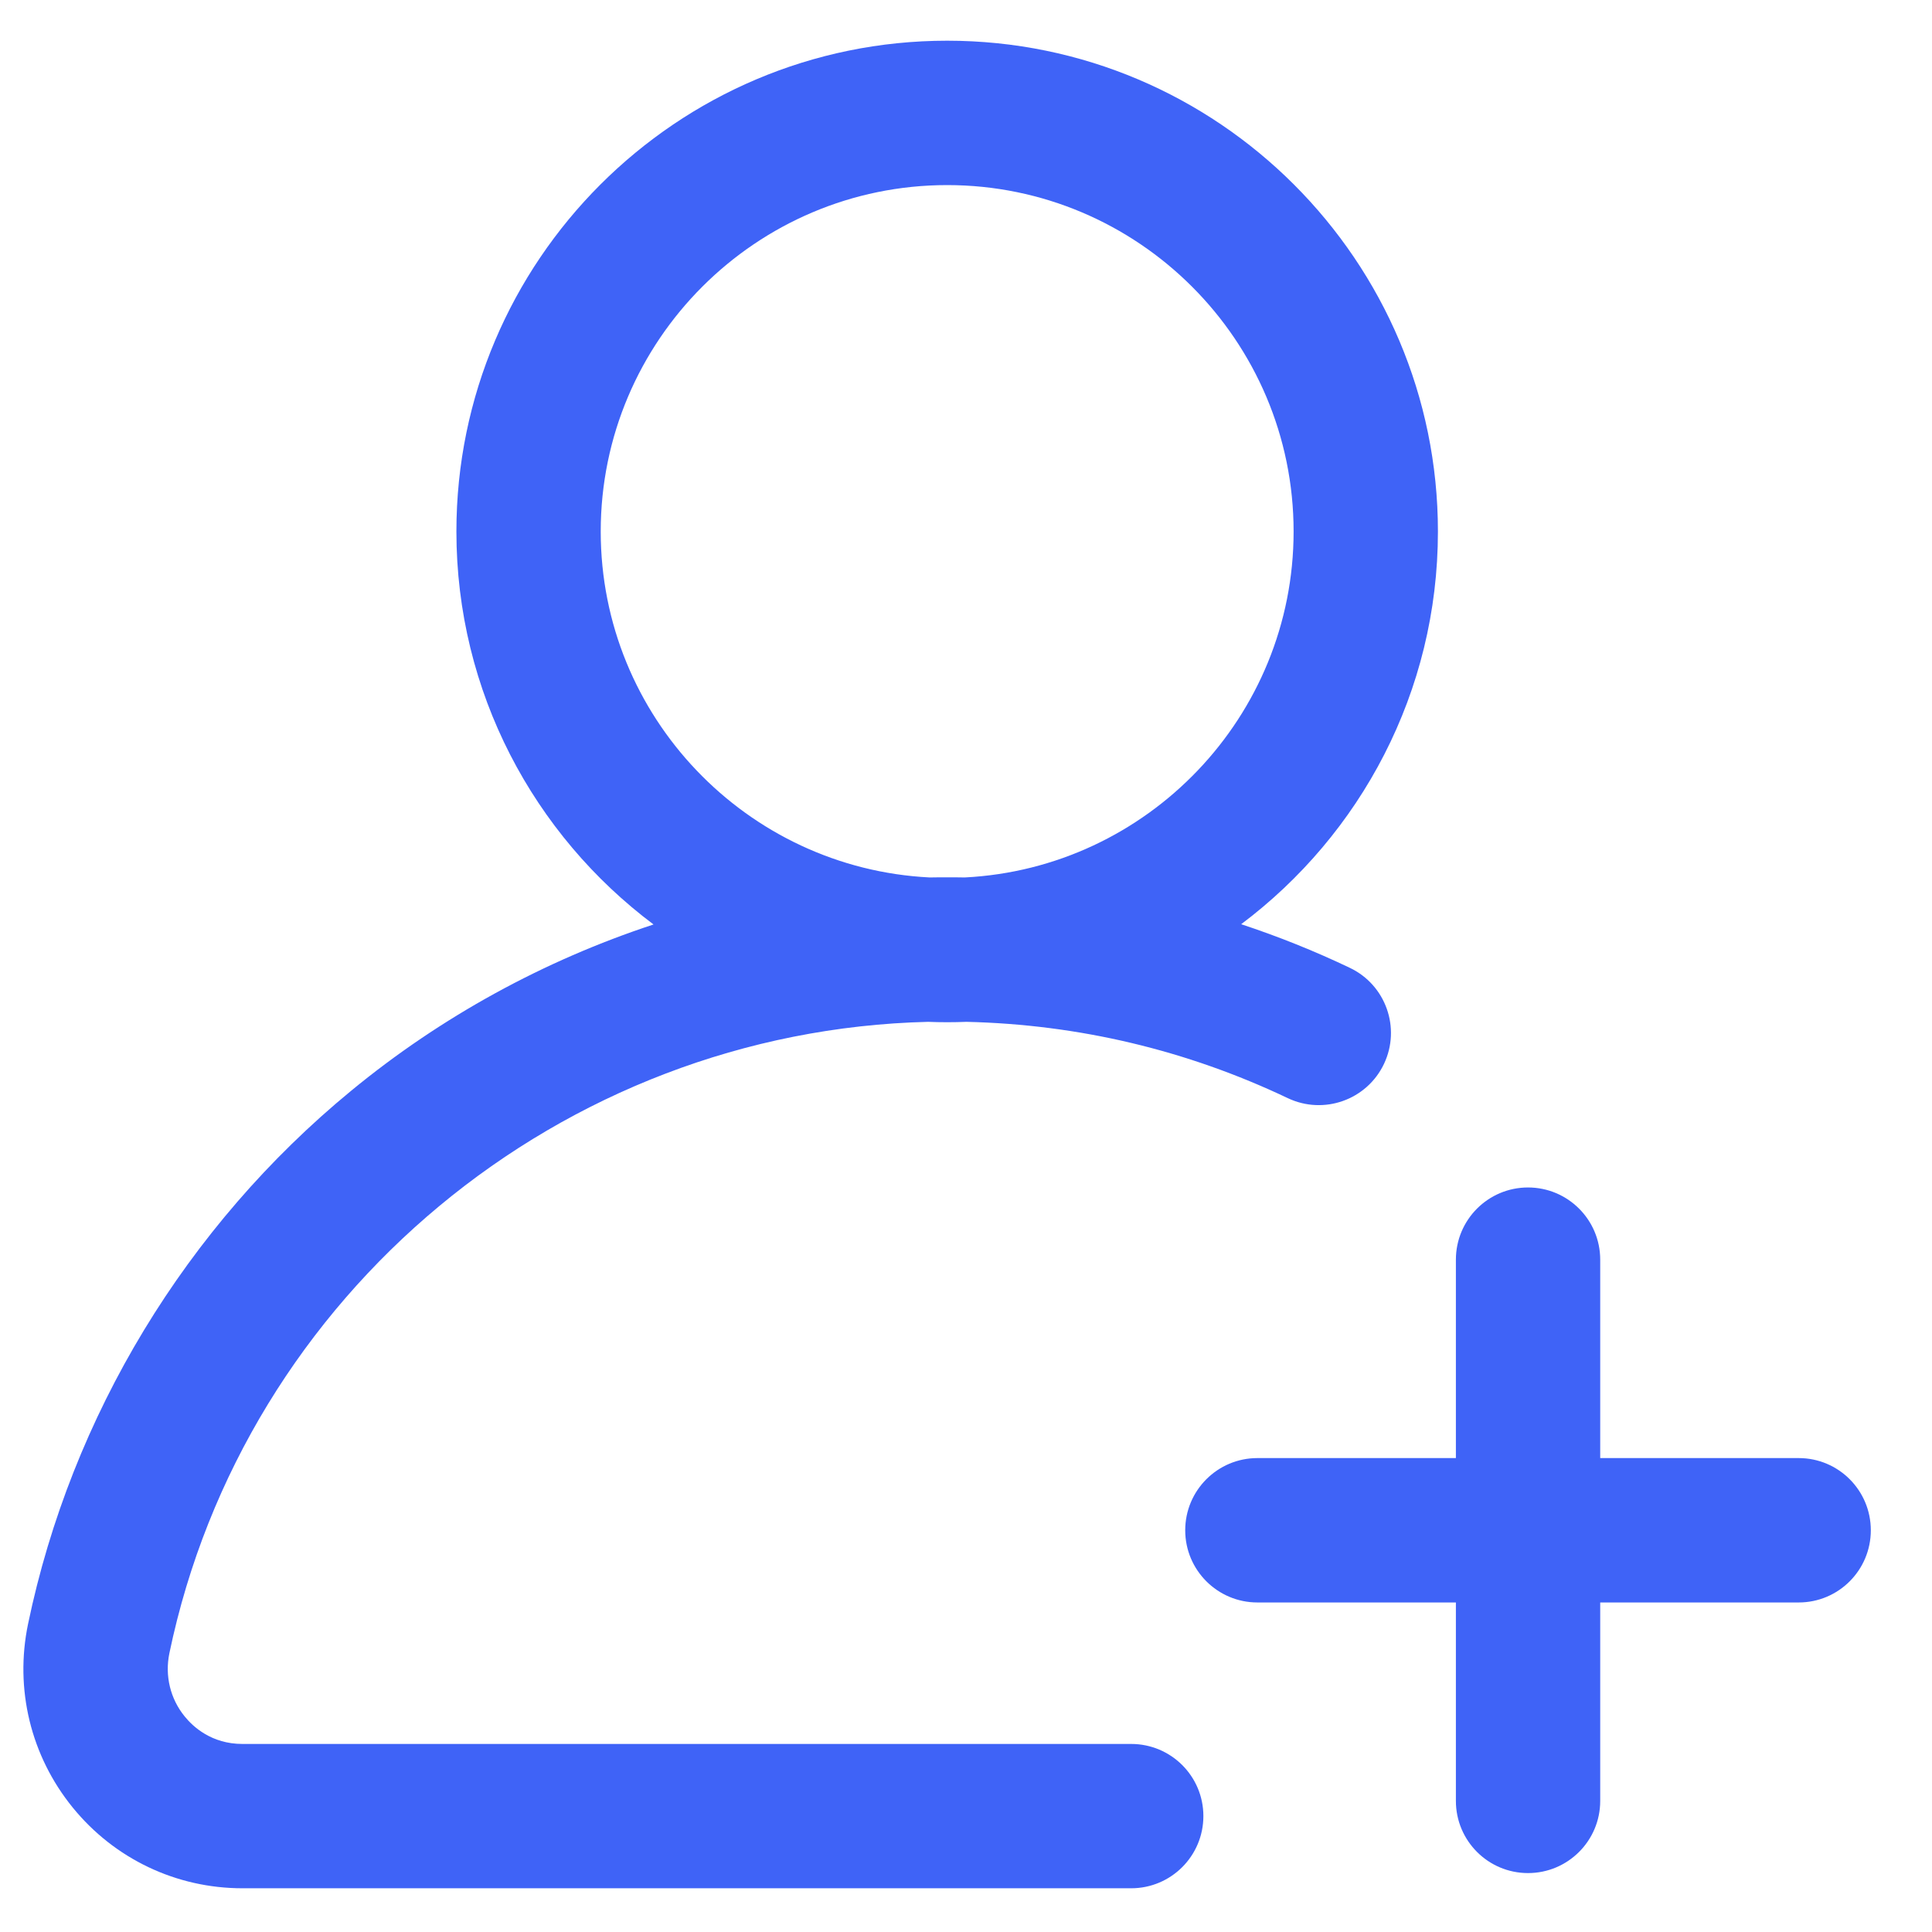
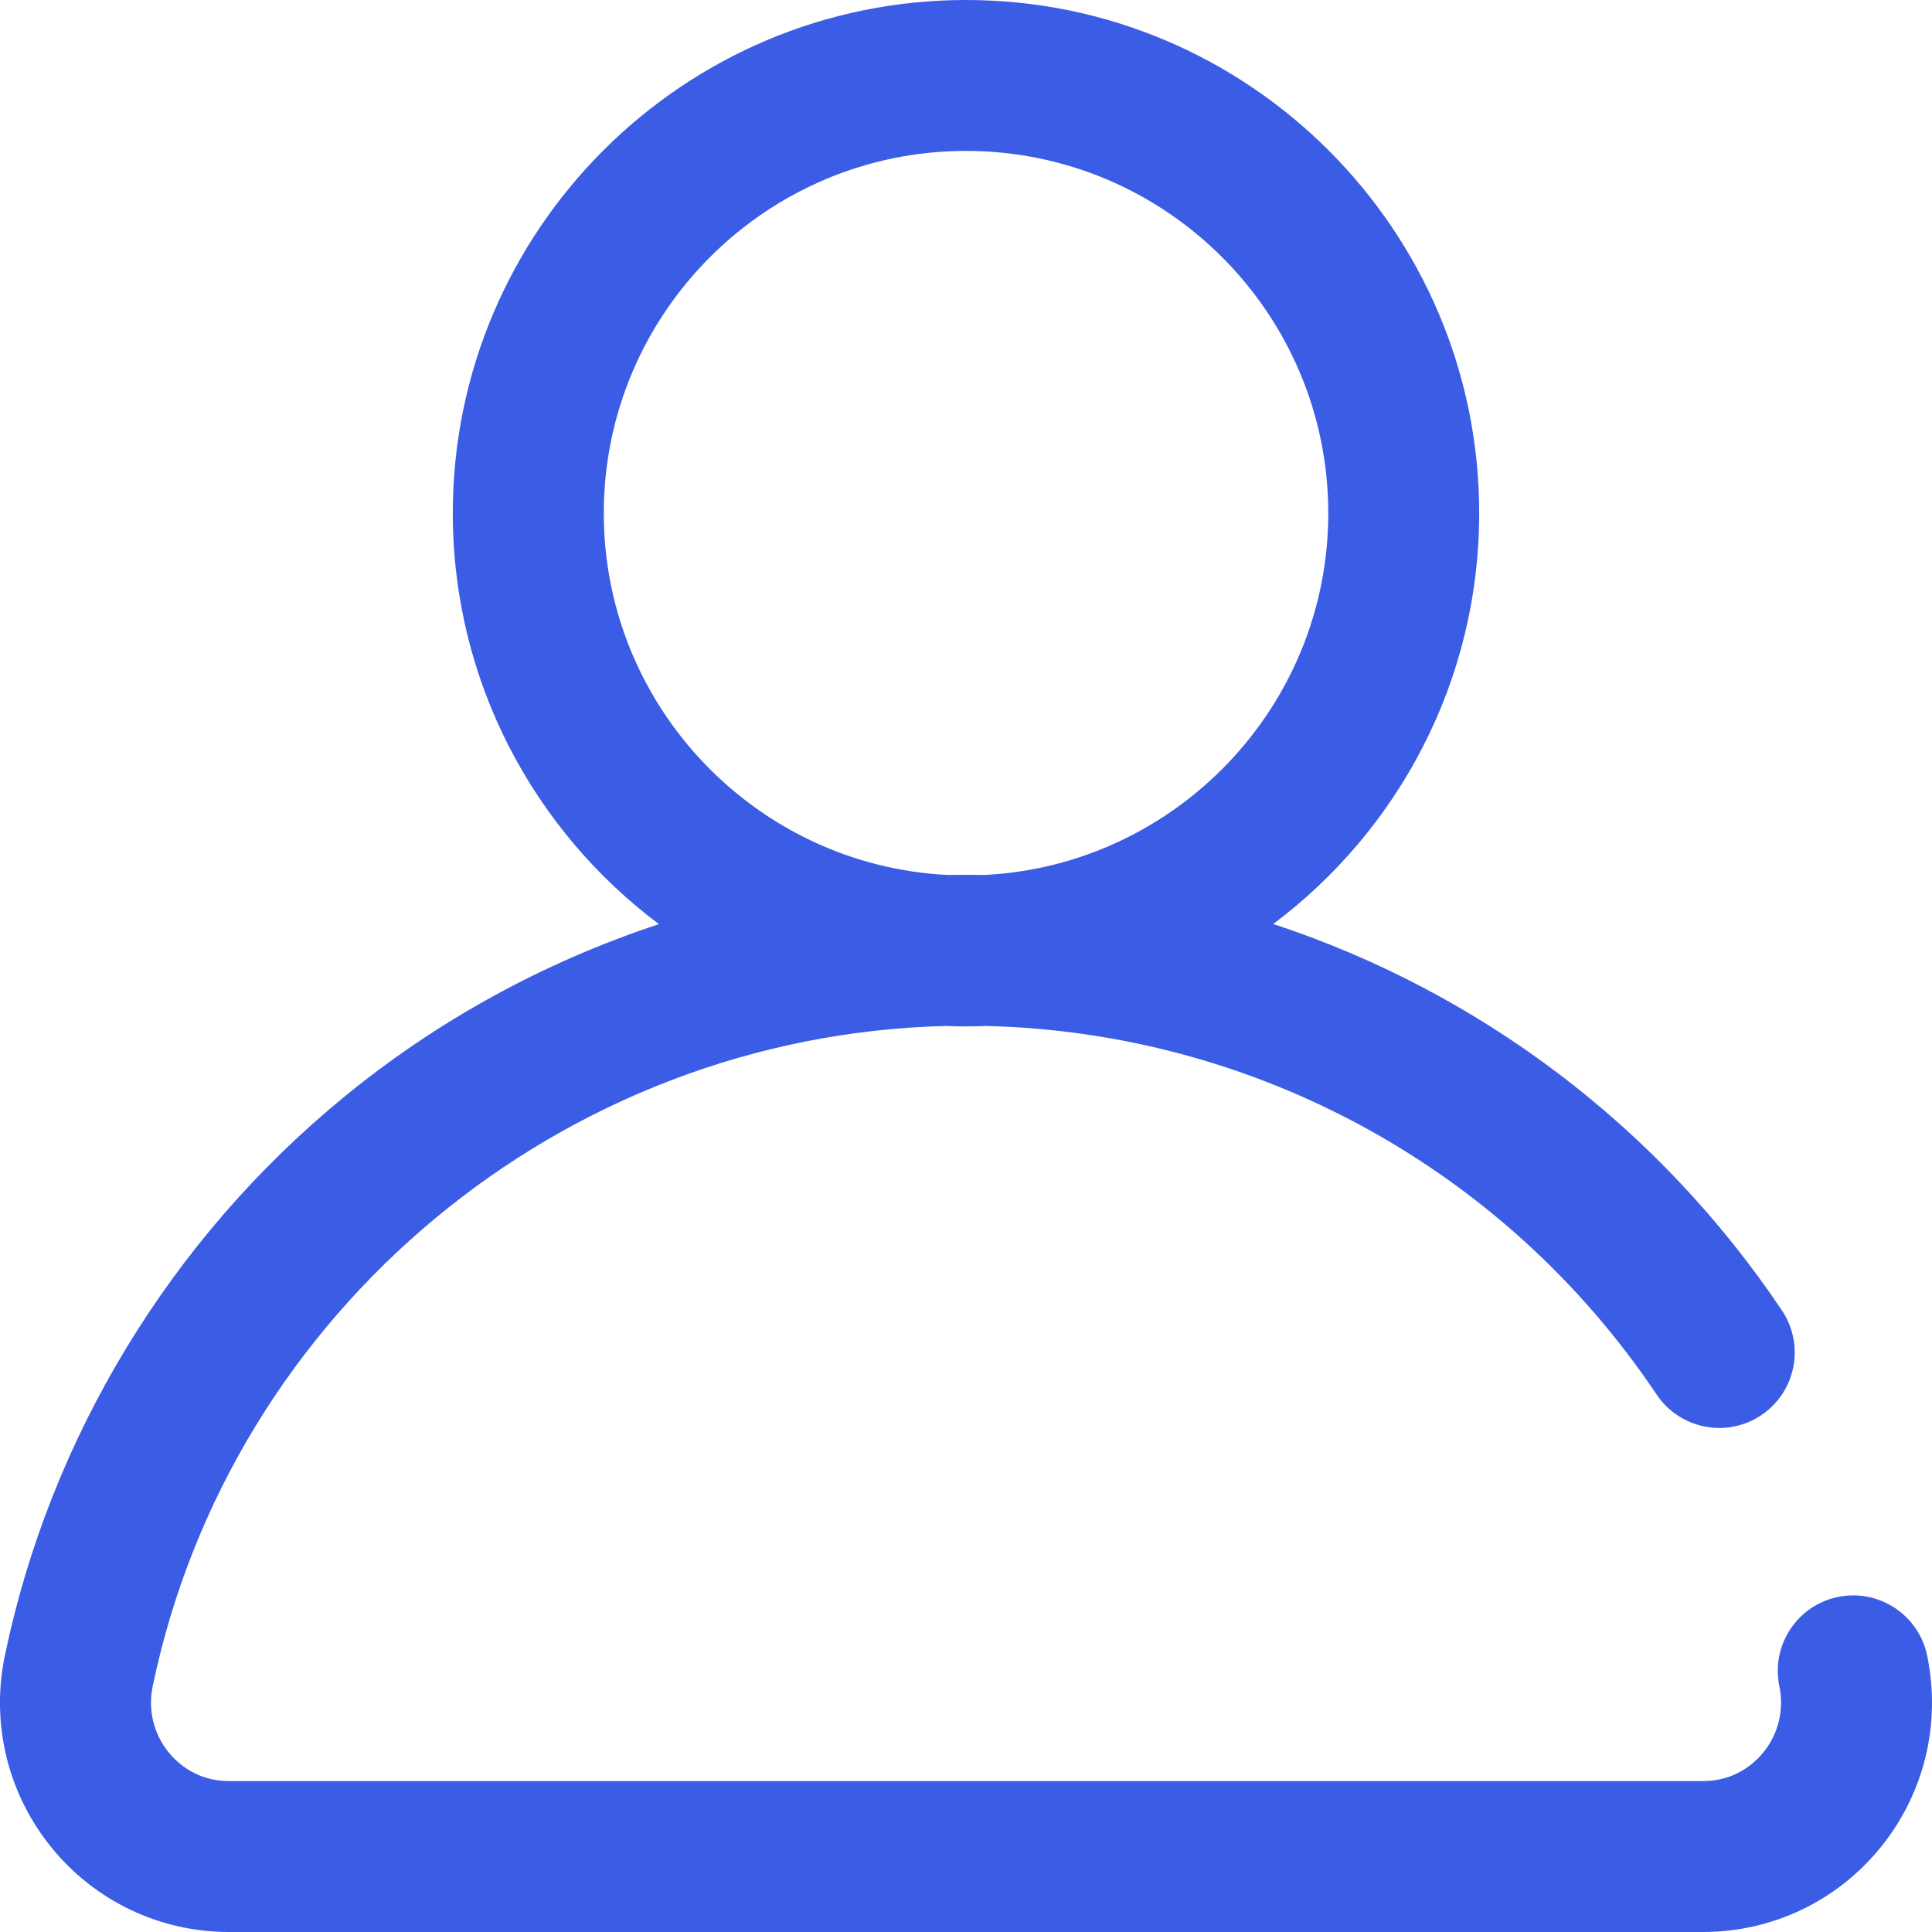
- <svg xmlns="http://www.w3.org/2000/svg" width="30" height="30" viewBox="0 0 30 30" fill="none">
-   <path d="M20.959 15.028C20.408 14.765 19.845 14.54 19.273 14.351C21.127 12.959 22.328 10.744 22.328 8.253C22.328 4.051 18.91 0.632 14.708 0.632C10.506 0.632 7.087 4.051 7.087 8.253C7.087 10.746 8.291 12.964 10.148 14.355C8.447 14.915 6.85 15.787 5.453 16.937C2.89 19.044 1.109 21.984 0.436 25.215C0.225 26.227 0.478 27.267 1.129 28.067C1.777 28.864 2.737 29.321 3.764 29.321H17.565C18.184 29.321 18.686 28.819 18.686 28.2C18.686 27.581 18.184 27.08 17.565 27.08H3.764C3.286 27.08 2.997 26.813 2.868 26.653C2.644 26.379 2.558 26.021 2.63 25.672C3.793 20.086 8.72 16.005 14.411 15.867C14.509 15.871 14.608 15.873 14.708 15.873C14.808 15.873 14.908 15.871 15.008 15.867C16.751 15.908 18.428 16.306 19.997 17.052C20.556 17.317 21.224 17.08 21.49 16.521C21.756 15.962 21.518 15.293 20.959 15.028ZM14.981 13.625C14.89 13.623 14.799 13.623 14.708 13.623C14.617 13.623 14.527 13.623 14.436 13.625C11.596 13.483 9.328 11.128 9.328 8.253C9.328 5.287 11.742 2.874 14.708 2.874C17.674 2.874 20.087 5.287 20.087 8.253C20.087 11.127 17.82 13.482 14.981 13.625Z" fill="#3F63F7" />
-   <path d="M27.93 22.641H24.848V19.56C24.848 18.941 24.346 18.439 23.727 18.439C23.108 18.439 22.607 18.941 22.607 19.56V22.641H19.525C18.906 22.641 18.404 23.143 18.404 23.762C18.404 24.381 18.906 24.883 19.525 24.883H22.607V27.965C22.607 28.583 23.108 29.085 23.727 29.085C24.346 29.085 24.848 28.583 24.848 27.965V24.883H27.93C28.549 24.883 29.05 24.381 29.05 23.762C29.05 23.143 28.549 22.641 27.93 22.641Z" fill="#3F63F7" />
+ <svg xmlns="http://www.w3.org/2000/svg" width="27" height="27" viewBox="0 0 27 27" fill="none">
+   <path d="M26.932 23.136C26.813 22.566 26.255 22.2 25.684 22.318C25.114 22.437 24.748 22.996 24.867 23.566C24.935 23.894 24.854 24.231 24.643 24.49C24.521 24.64 24.25 24.891 23.799 24.891H3.201C2.75 24.891 2.479 24.639 2.357 24.49C2.147 24.231 2.065 23.894 2.134 23.566C3.228 18.308 7.865 14.468 13.22 14.338C13.313 14.342 13.406 14.344 13.5 14.344C13.594 14.344 13.688 14.342 13.781 14.338C17.553 14.429 21.04 16.34 23.151 19.488C23.475 19.972 24.131 20.102 24.614 19.777C25.098 19.453 25.227 18.798 24.903 18.314C23.172 15.733 20.659 13.856 17.794 12.913C19.54 11.604 20.672 9.517 20.672 7.172C20.672 3.217 17.455 0 13.5 0C9.545 0 6.328 3.217 6.328 7.172C6.328 9.519 7.461 11.606 9.209 12.915C7.608 13.443 6.105 14.263 4.79 15.345C2.378 17.328 0.701 20.095 0.068 23.136C-0.13 24.089 0.108 25.067 0.72 25.82C1.33 26.57 2.234 27 3.201 27H23.799C24.766 27 25.67 26.57 26.28 25.82C26.892 25.067 27.13 24.089 26.932 23.136ZM8.438 7.172C8.438 4.38 10.709 2.109 13.5 2.109C16.292 2.109 18.563 4.38 18.563 7.172C18.563 9.877 16.429 12.094 13.756 12.228C13.671 12.226 13.586 12.226 13.5 12.226C13.415 12.226 13.33 12.226 13.245 12.228C10.571 12.095 8.438 9.878 8.438 7.172Z" fill="#3B5CE5" />
</svg>
